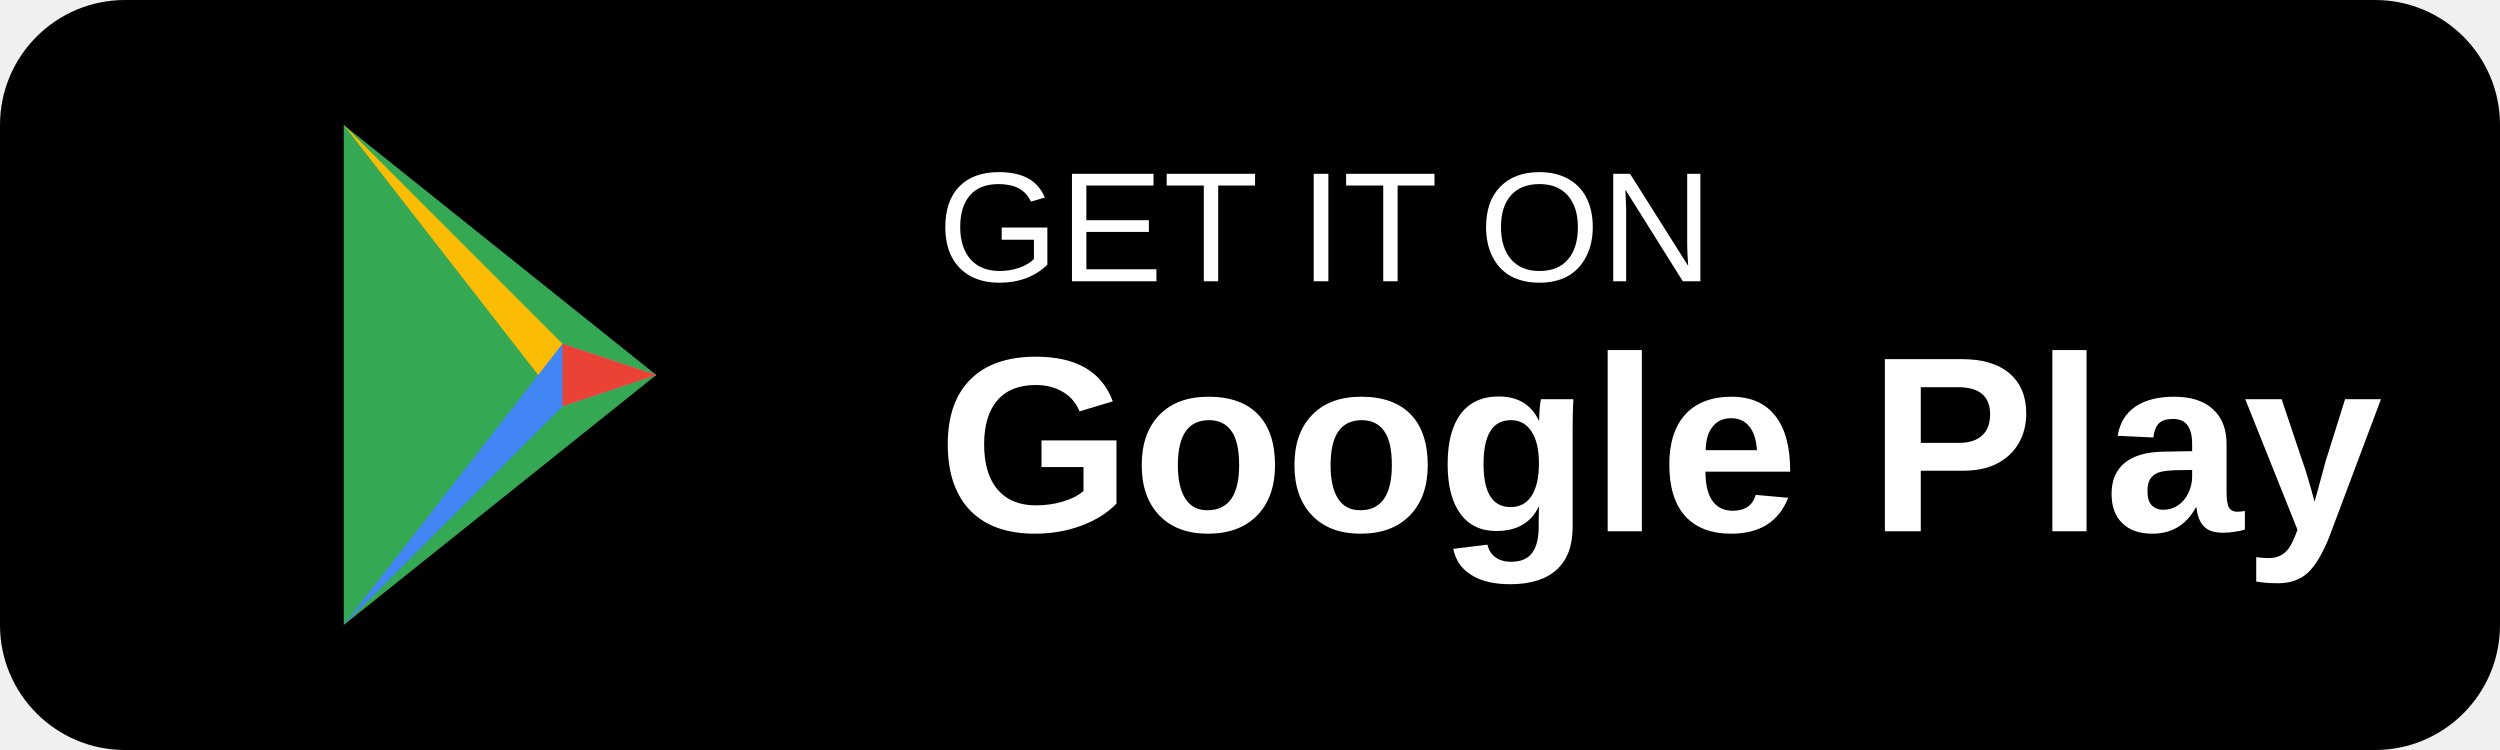
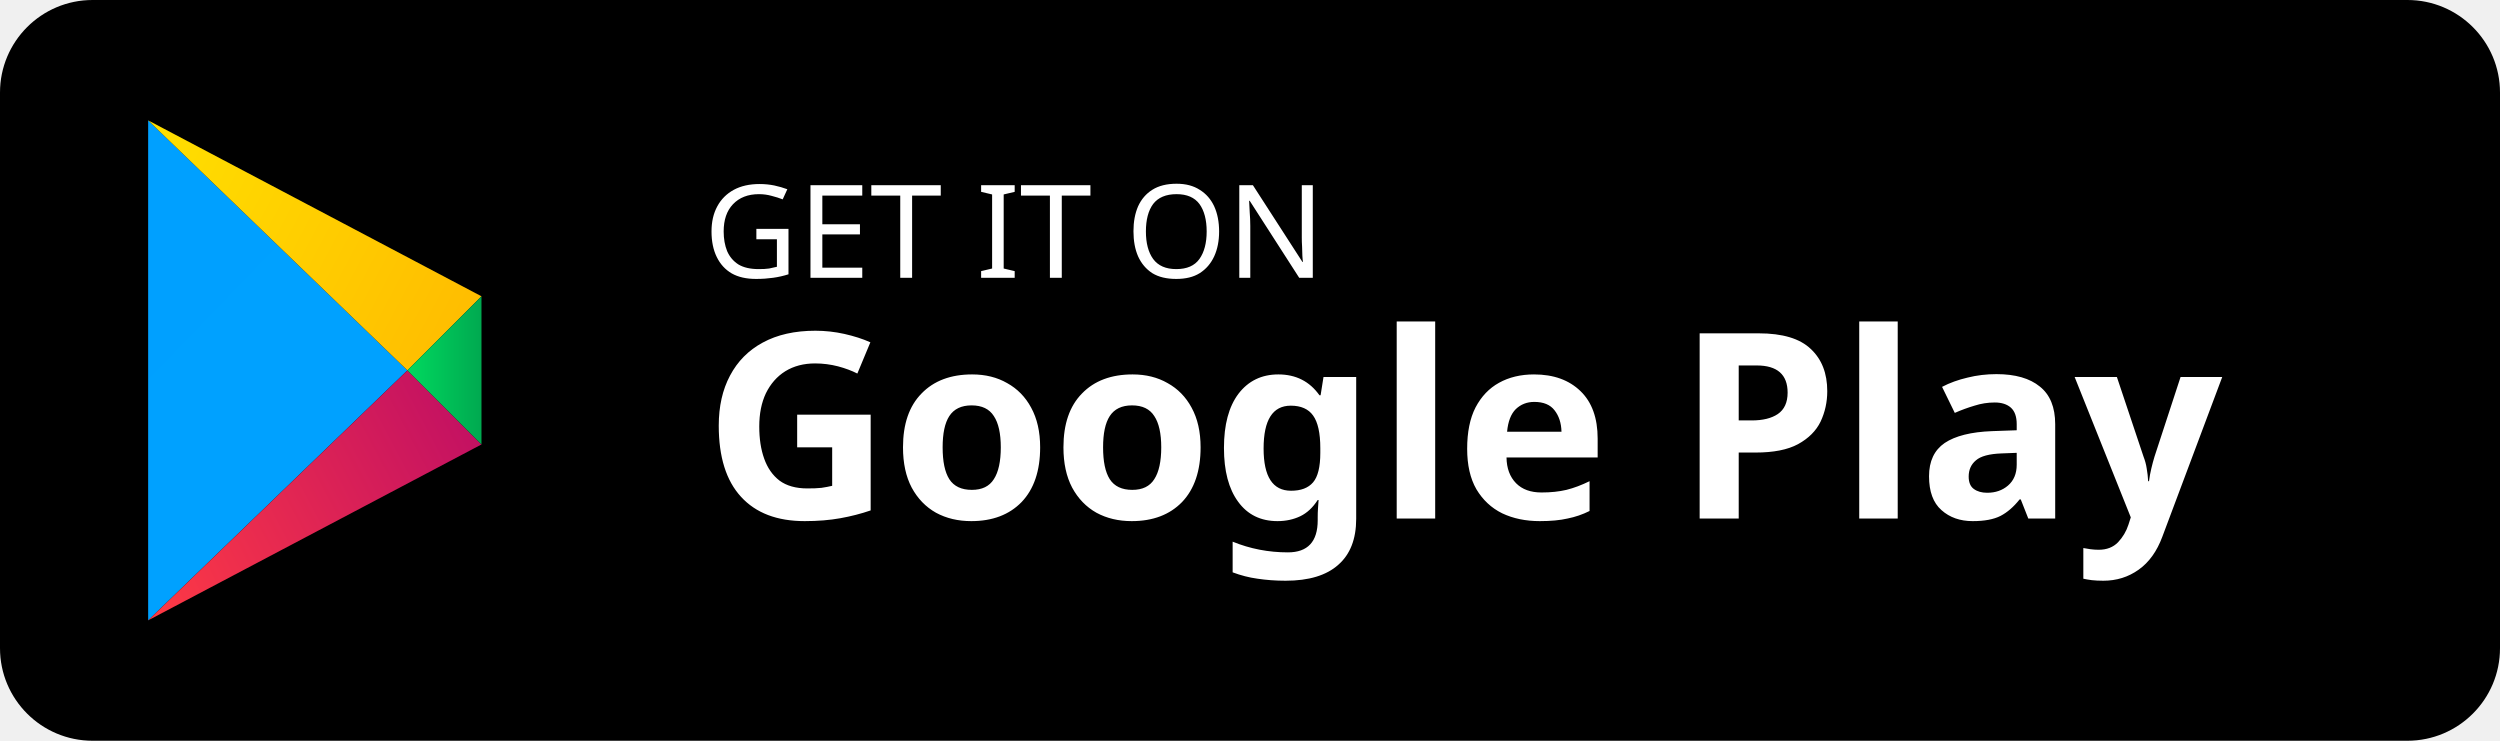
- <svg xmlns="http://www.w3.org/2000/svg" width="160" height="48" viewBox="0 0 160 48">
-   <rect width="160" height="48" rx="8" fill="#000" />
-   <polygon points="22,8 22,40 42,24" fill="#34A853" />
-   <polygon points="22,8 36,22 42,24 36,26" fill="#FBBC04" />
-   <polygon points="22,40 36,26 42,24 36,22" fill="#4285F4" />
-   <polygon points="36,22 42,24 36,26" fill="#EA4335" />
-   <text x="60" y="18" fill="#fff" font-size="10" font-family="Arial, Helvetica, sans-serif">
-     GET IT ON
-   </text>
-   <text x="60" y="34" fill="#fff" font-size="16" font-weight="bold" font-family="Arial, Helvetica, sans-serif">
-     Google Play
-   </text>
+ <svg xmlns="http://www.w3.org/2000/svg" width="135" height="40" viewBox="0 0 135 40" fill="none">
+   <rect width="135" height="40" rx="5" fill="black" />
+   <path d="M8 6.5L22 20L8 33.5V6.5Z" fill="url(#a)" />
+   <path d="M22 20L8 6.5L26 16L22 20Z" fill="url(#b)" />
+   <path d="M22 20L26 24L8 33.5L22 20Z" fill="url(#c)" />
+   <path d="M22 20L26 16L26 24L22 20Z" fill="url(#d)" />
+   <defs>
+     <linearGradient id="a" x1="8" y1="6.5" x2="22" y2="20" gradientUnits="userSpaceOnUse">
+       <stop stop-color="#00A0FF" />
+       <stop offset="1" stop-color="#00A1FF" />
+     </linearGradient>
+     <linearGradient id="b" x1="8" y1="6.5" x2="26" y2="16" gradientUnits="userSpaceOnUse">
+       <stop stop-color="#FFE000" />
+       <stop offset="1" stop-color="#FFBD00" />
+     </linearGradient>
+     <linearGradient id="c" x1="8" y1="33.5" x2="26" y2="24" gradientUnits="userSpaceOnUse">
+       <stop stop-color="#FF3A44" />
+       <stop offset="1" stop-color="#C31162" />
+     </linearGradient>
+     <linearGradient id="d" x1="22" y1="20" x2="26" y2="20" gradientUnits="userSpaceOnUse">
+       <stop stop-color="#00D95F" />
+       <stop offset="1" stop-color="#00A950" />
+     </linearGradient>
+   </defs>
+   <text x="38" y="15" fill="white" font-size="7" font-family="system-ui, sans-serif">GET IT ON</text>
+   <text x="38" y="28" fill="white" font-size="14" font-family="system-ui, sans-serif" font-weight="600">Google Play</text>
</svg>
